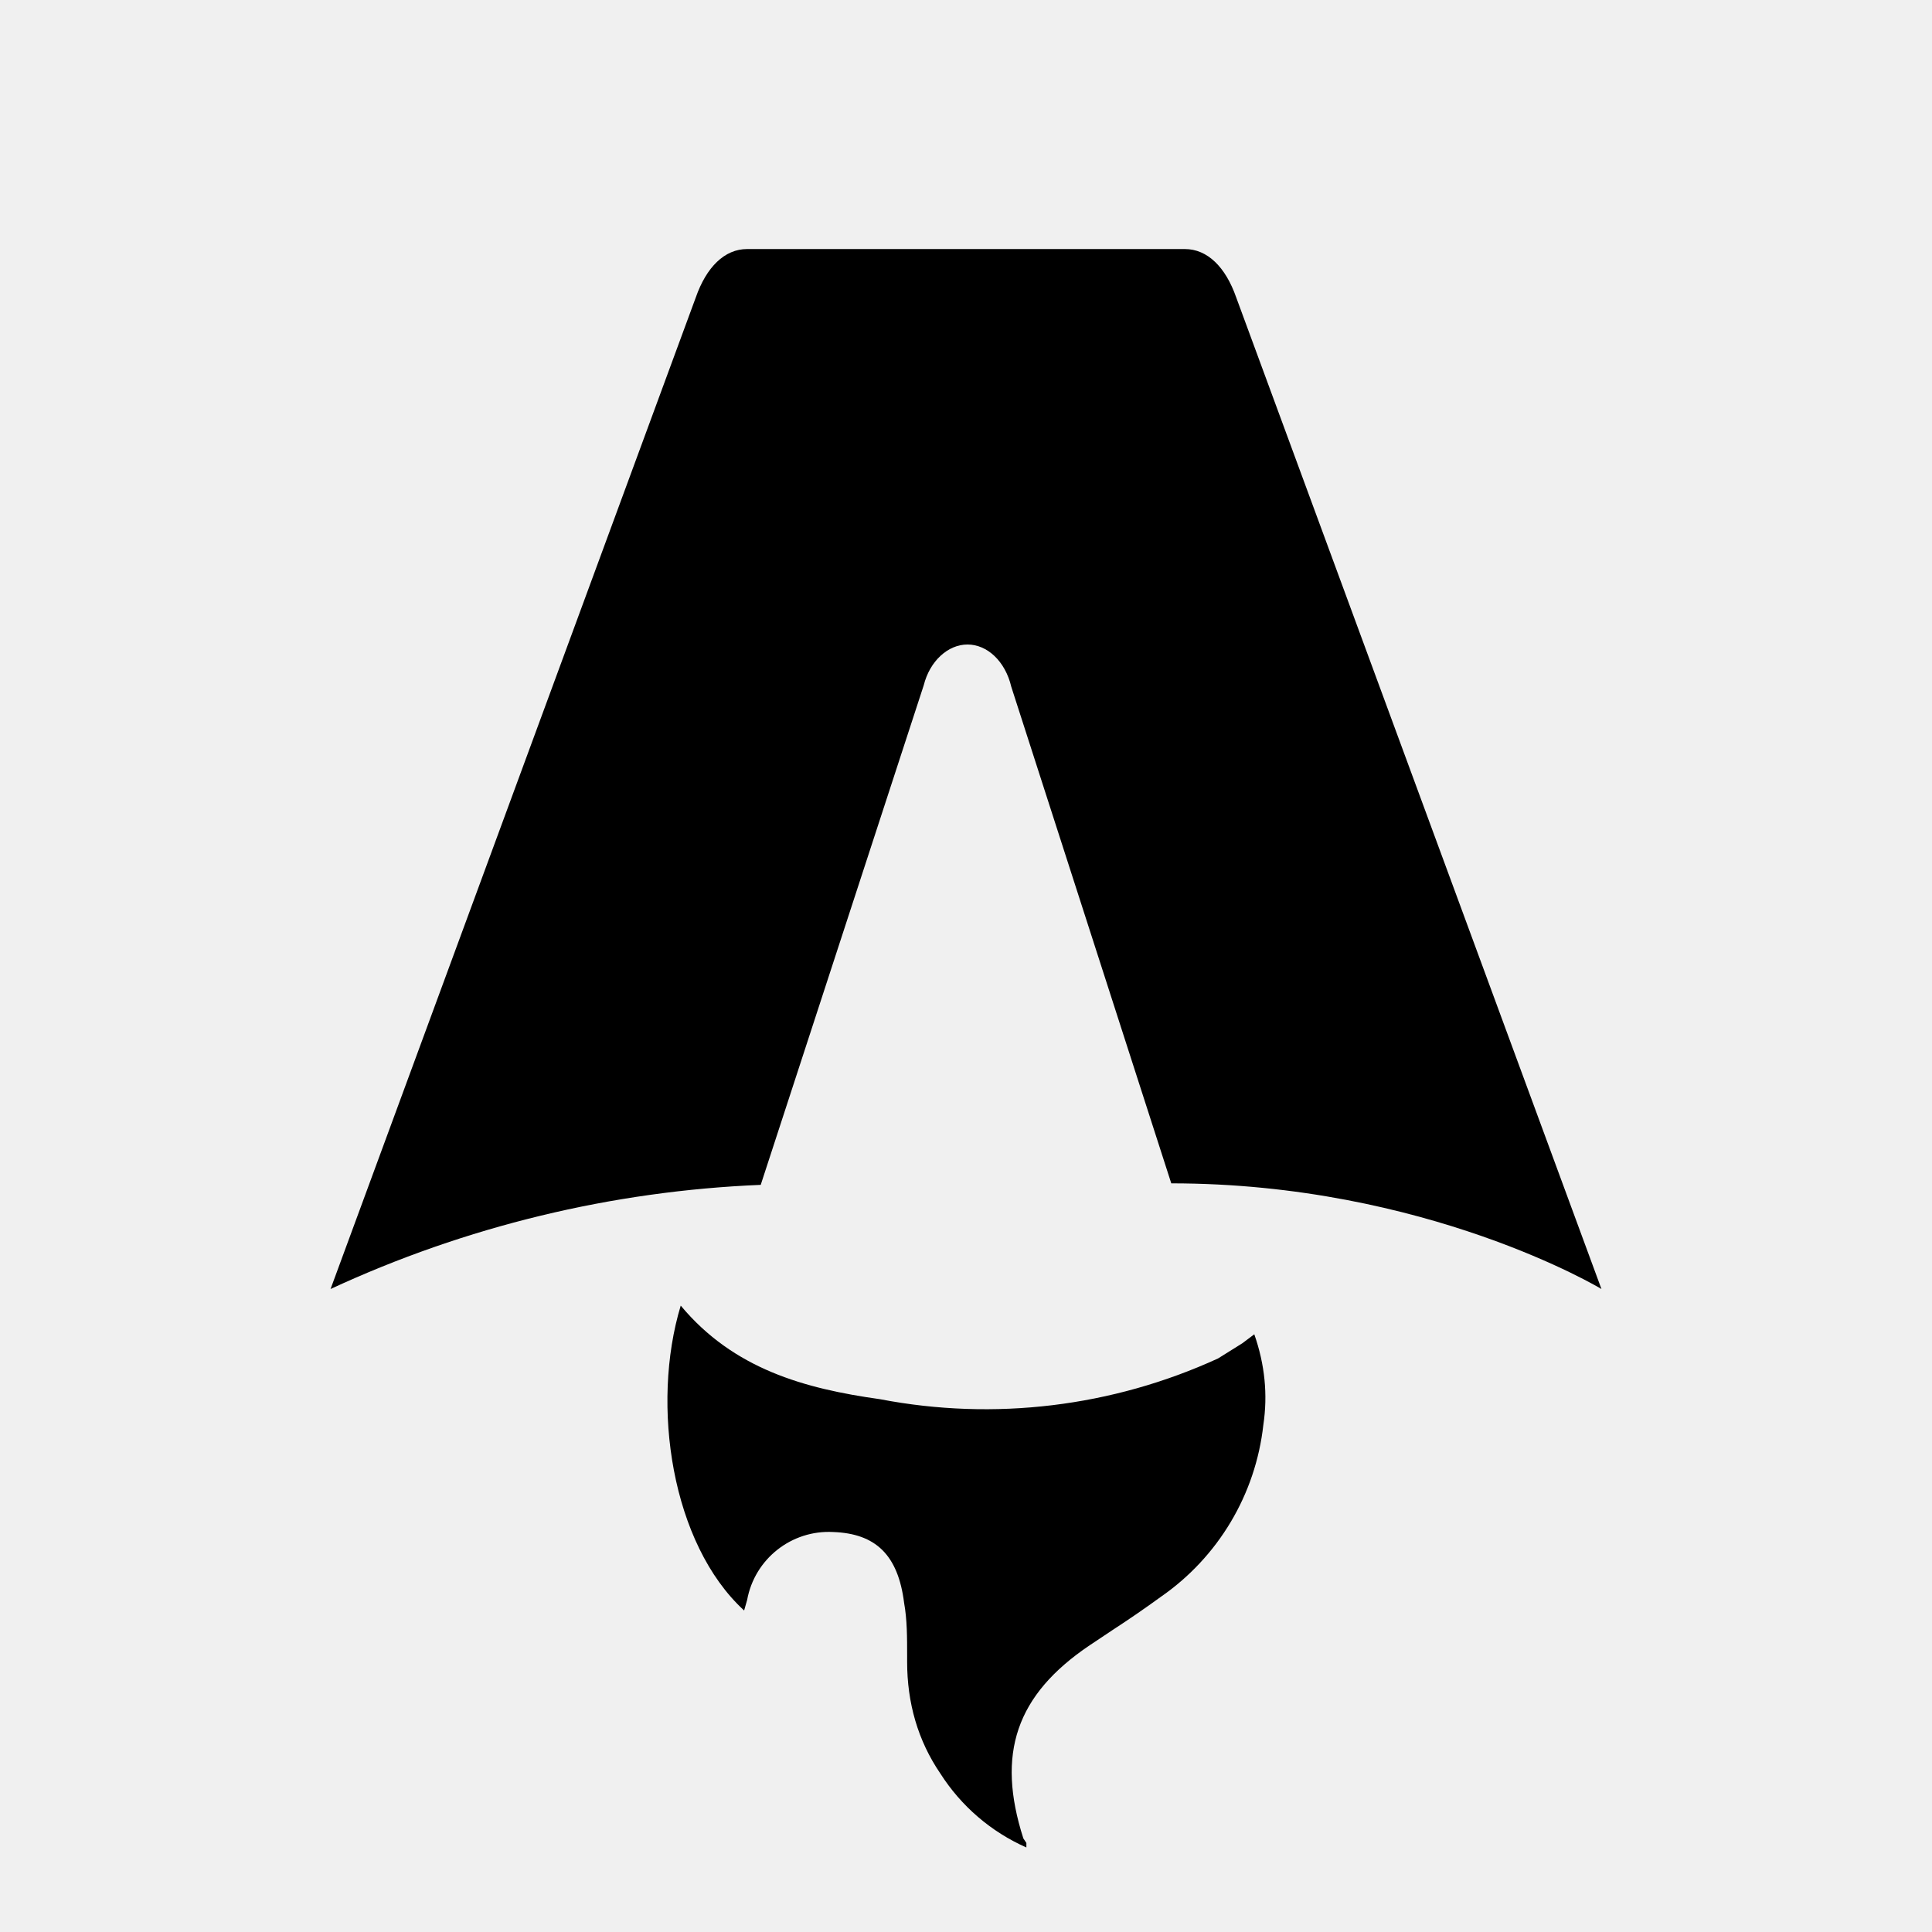
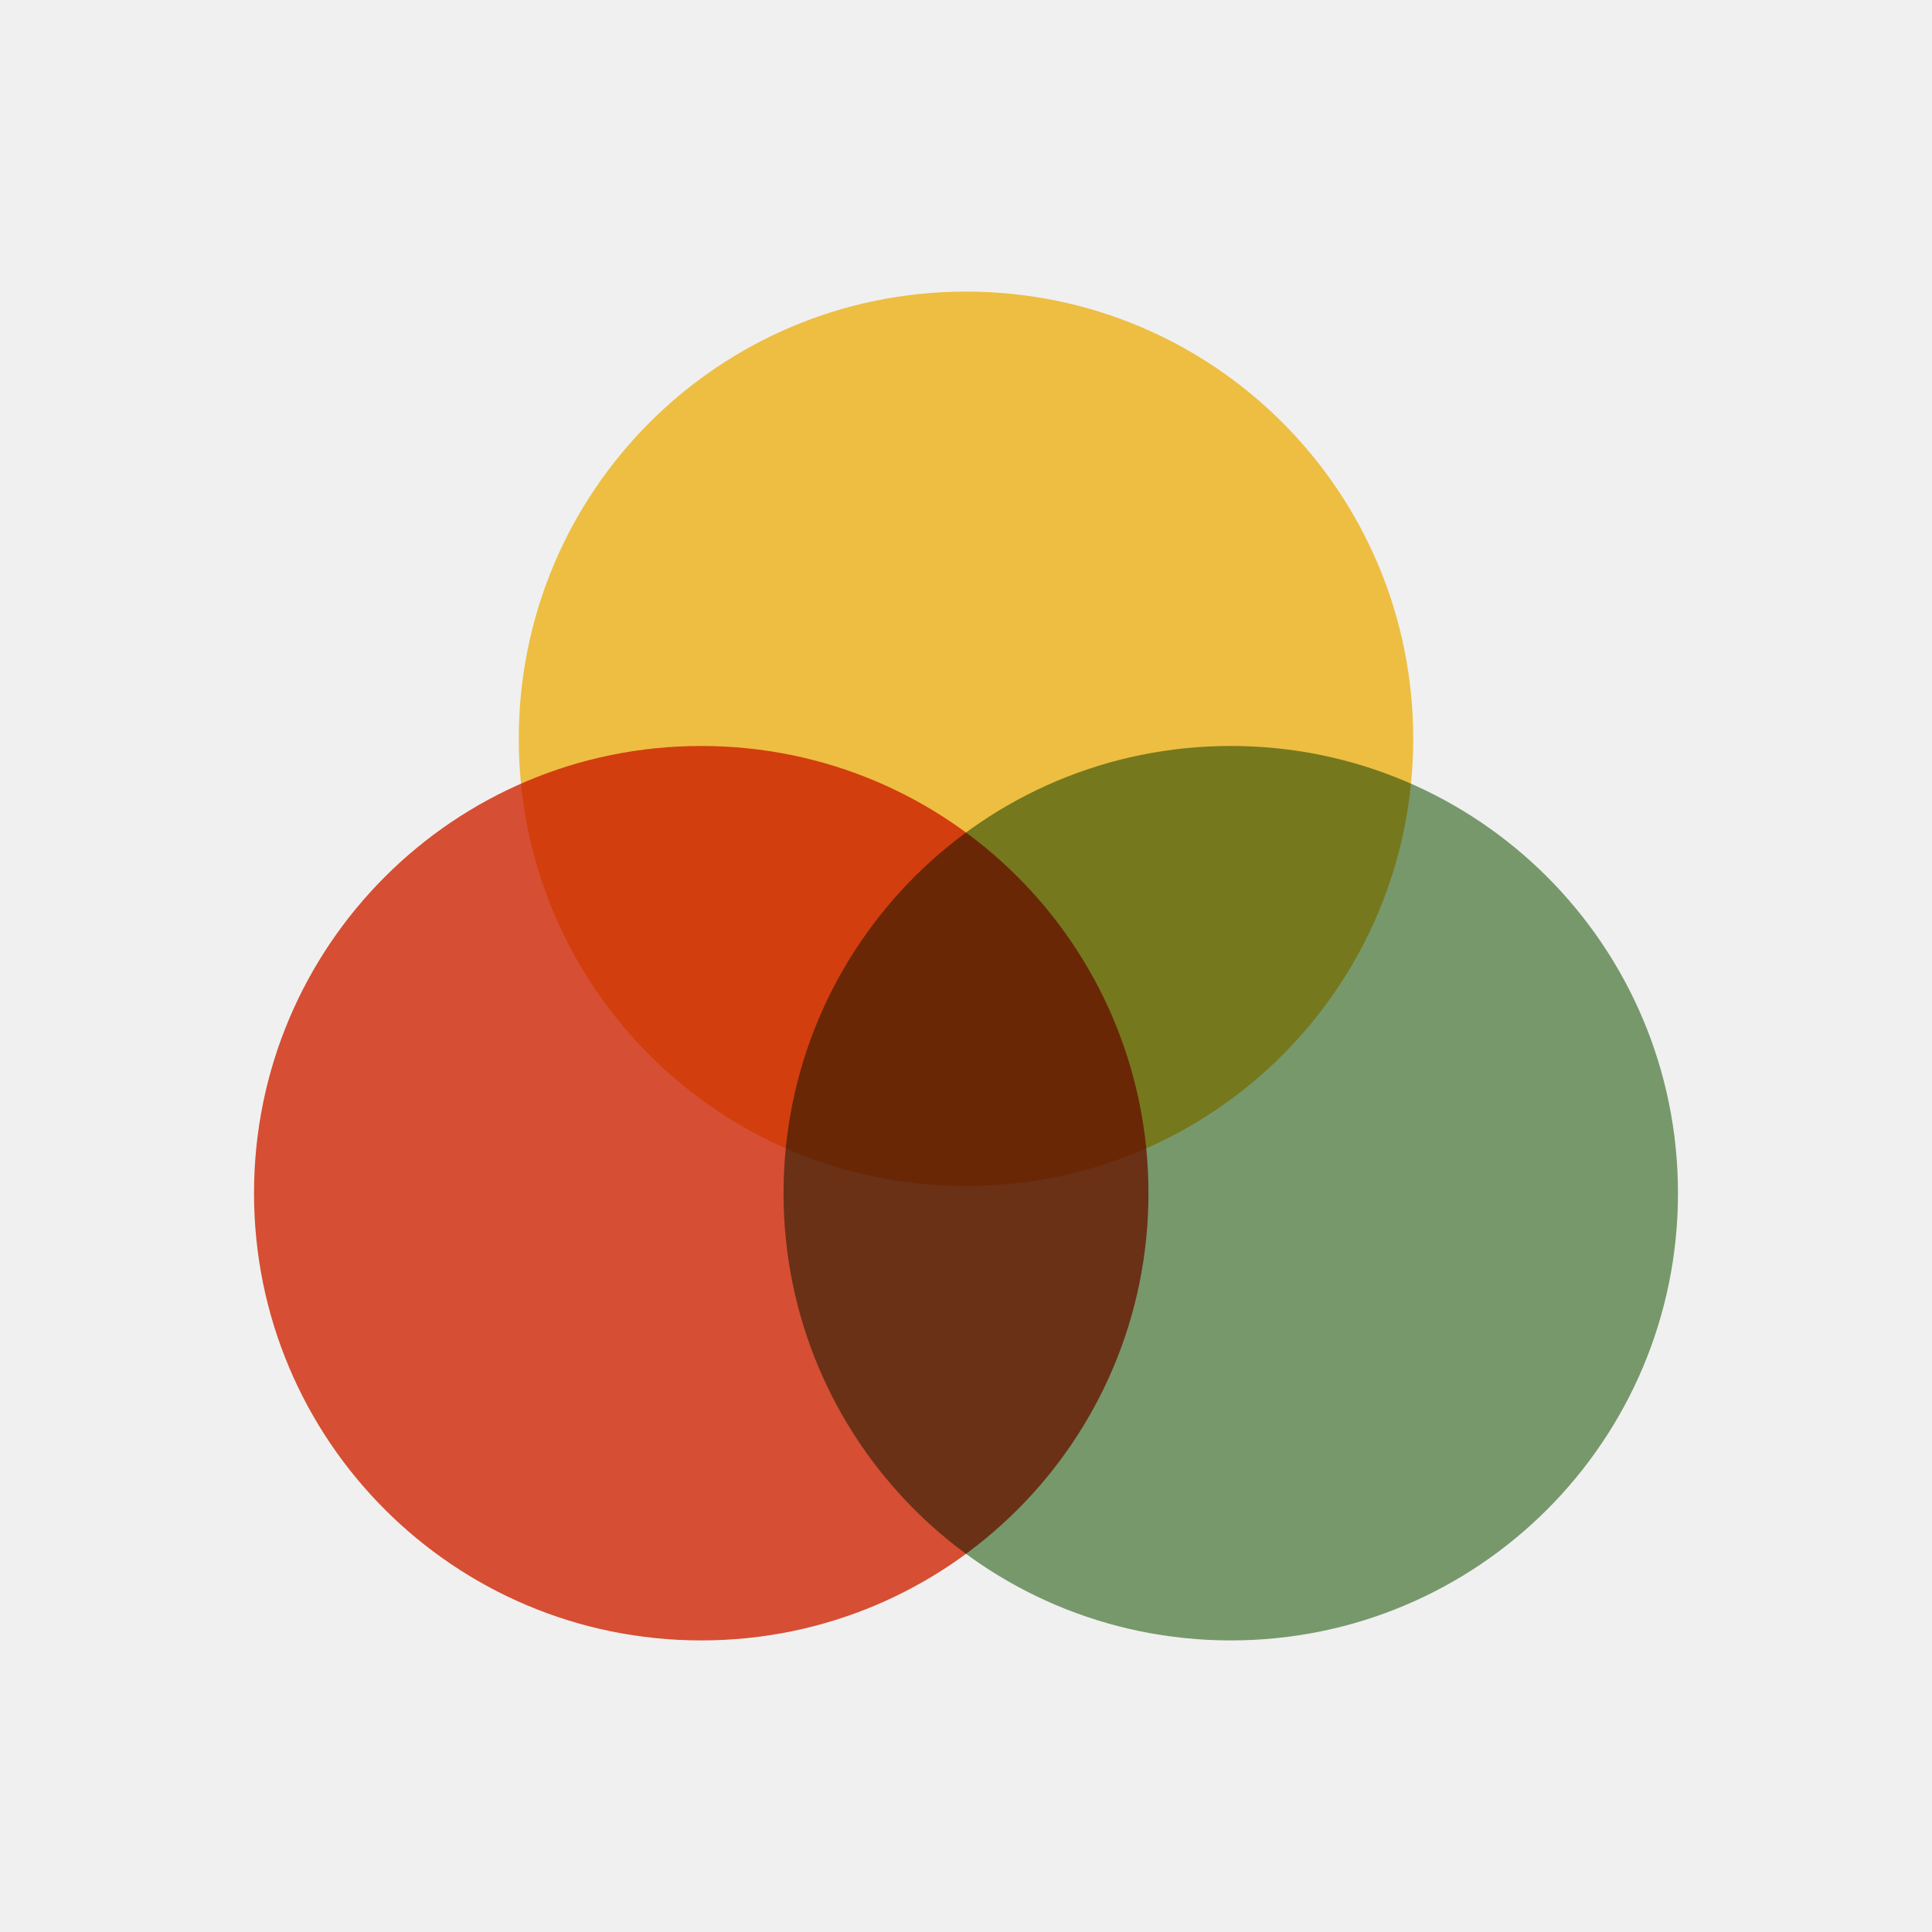
- <svg xmlns="http://www.w3.org/2000/svg" fill="none" viewBox="0 0 128 128">
-   <path d="M50.4 78.5a75.1 75.1 0 0 0-28.5 6.9l24.2-65.7c.7-2 1.9-3.2 3.4-3.2h29c1.5 0 2.7 1.2 3.4 3.2l24.2 65.7s-11.6-7-28.5-7L67 45.5c-.4-1.7-1.6-2.8-2.9-2.8-1.3 0-2.5 1.1-2.9 2.7L50.4 78.5Zm-1.1 28.2Zm-4.2-20.2c-2 6.6-.6 15.8 4.2 20.2a17.5 17.5 0 0 1 .2-.7 5.5 5.5 0 0 1 5.7-4.5c2.8.1 4.3 1.5 4.7 4.7.2 1.1.2 2.3.2 3.5v.4c0 2.7.7 5.2 2.2 7.4a13 13 0 0 0 5.7 4.9v-.3l-.2-.3c-1.8-5.6-.5-9.5 4.4-12.8l1.5-1a73 73 0 0 0 3.2-2.2 16 16 0 0 0 6.8-11.4c.3-2 .1-4-.6-6l-.8.6-1.6 1a37 37 0 0 1-22.4 2.7c-5-.7-9.7-2-13.2-6.2Z" />
+ <svg xmlns="http://www.w3.org/2000/svg" version="1.2" viewBox="0 0 1080 1080" width="1080" height="1080">
  <style>
-         path { fill: #000; }
-         @media (prefers-color-scheme: dark) {
-             path { fill: #FFF; }
-         }
-     </style>
+ 		.s0 { mix-blend-mode: multiply;fill: #e35336 } 
+ 		.s1 { mix-blend-mode: multiply;fill: #7ea172 } 
+ 		.s2 { mix-blend-mode: multiply;fill: #fcca46 } 
+ 	</style>
+   <g id="Dossier 1">
+     <path id="Background" fill-rule="evenodd" class="s0" d="m392 917c-138.25 0-250-111.75-250-250 0-138.25 111.75-250 250-250 138.25 0 250 111.75 250 250 0 138.25-111.75 250-250 250z" />
+     <path id="Forme 2" fill-rule="evenodd" class="s1" d="m688 917c-138.25 0-250-111.75-250-250 0-138.25 111.75-250 250-250 138.25 0 250 111.75 250 250 0 138.25-111.75 250-250 250z" />
+     <path id="Forme 1" fill-rule="evenodd" class="s2" d="m540 663c-138.25 0-250-111.75-250-250 0-138.25 111.75-250 250-250 138.25 0 250 111.75 250 250 0 138.25-111.75 250-250 250z" />
+   </g>
</svg>
